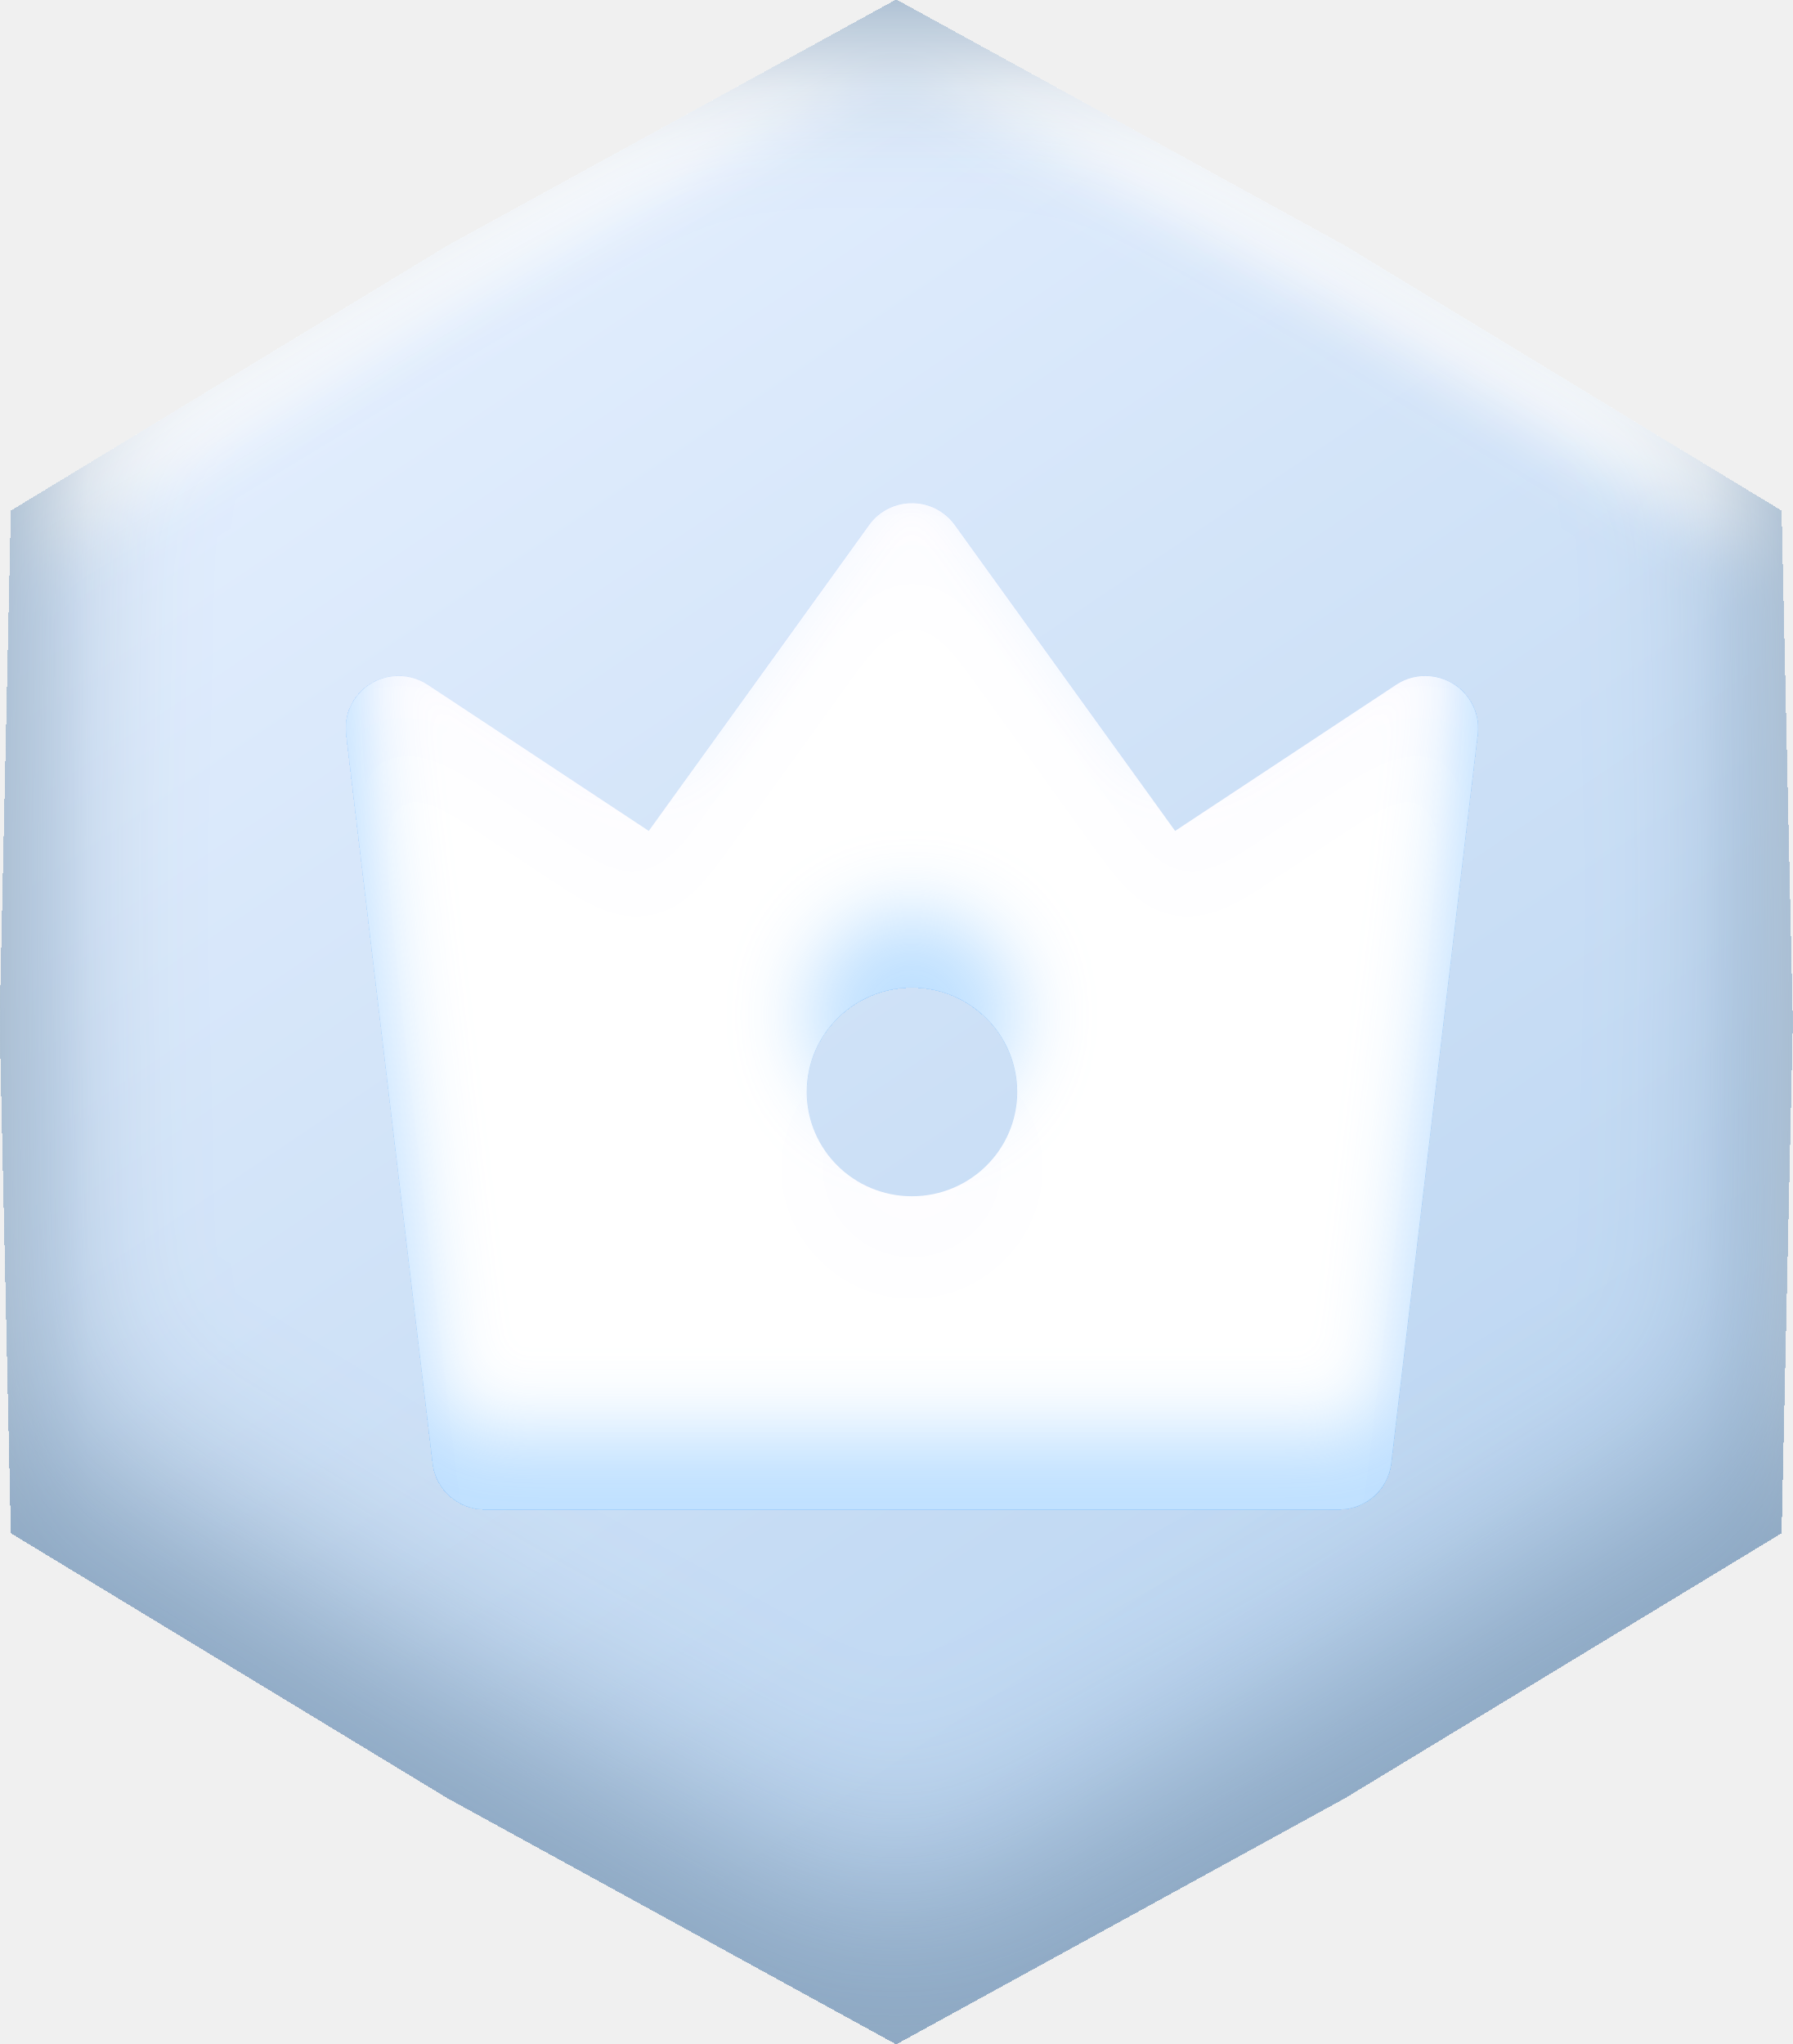
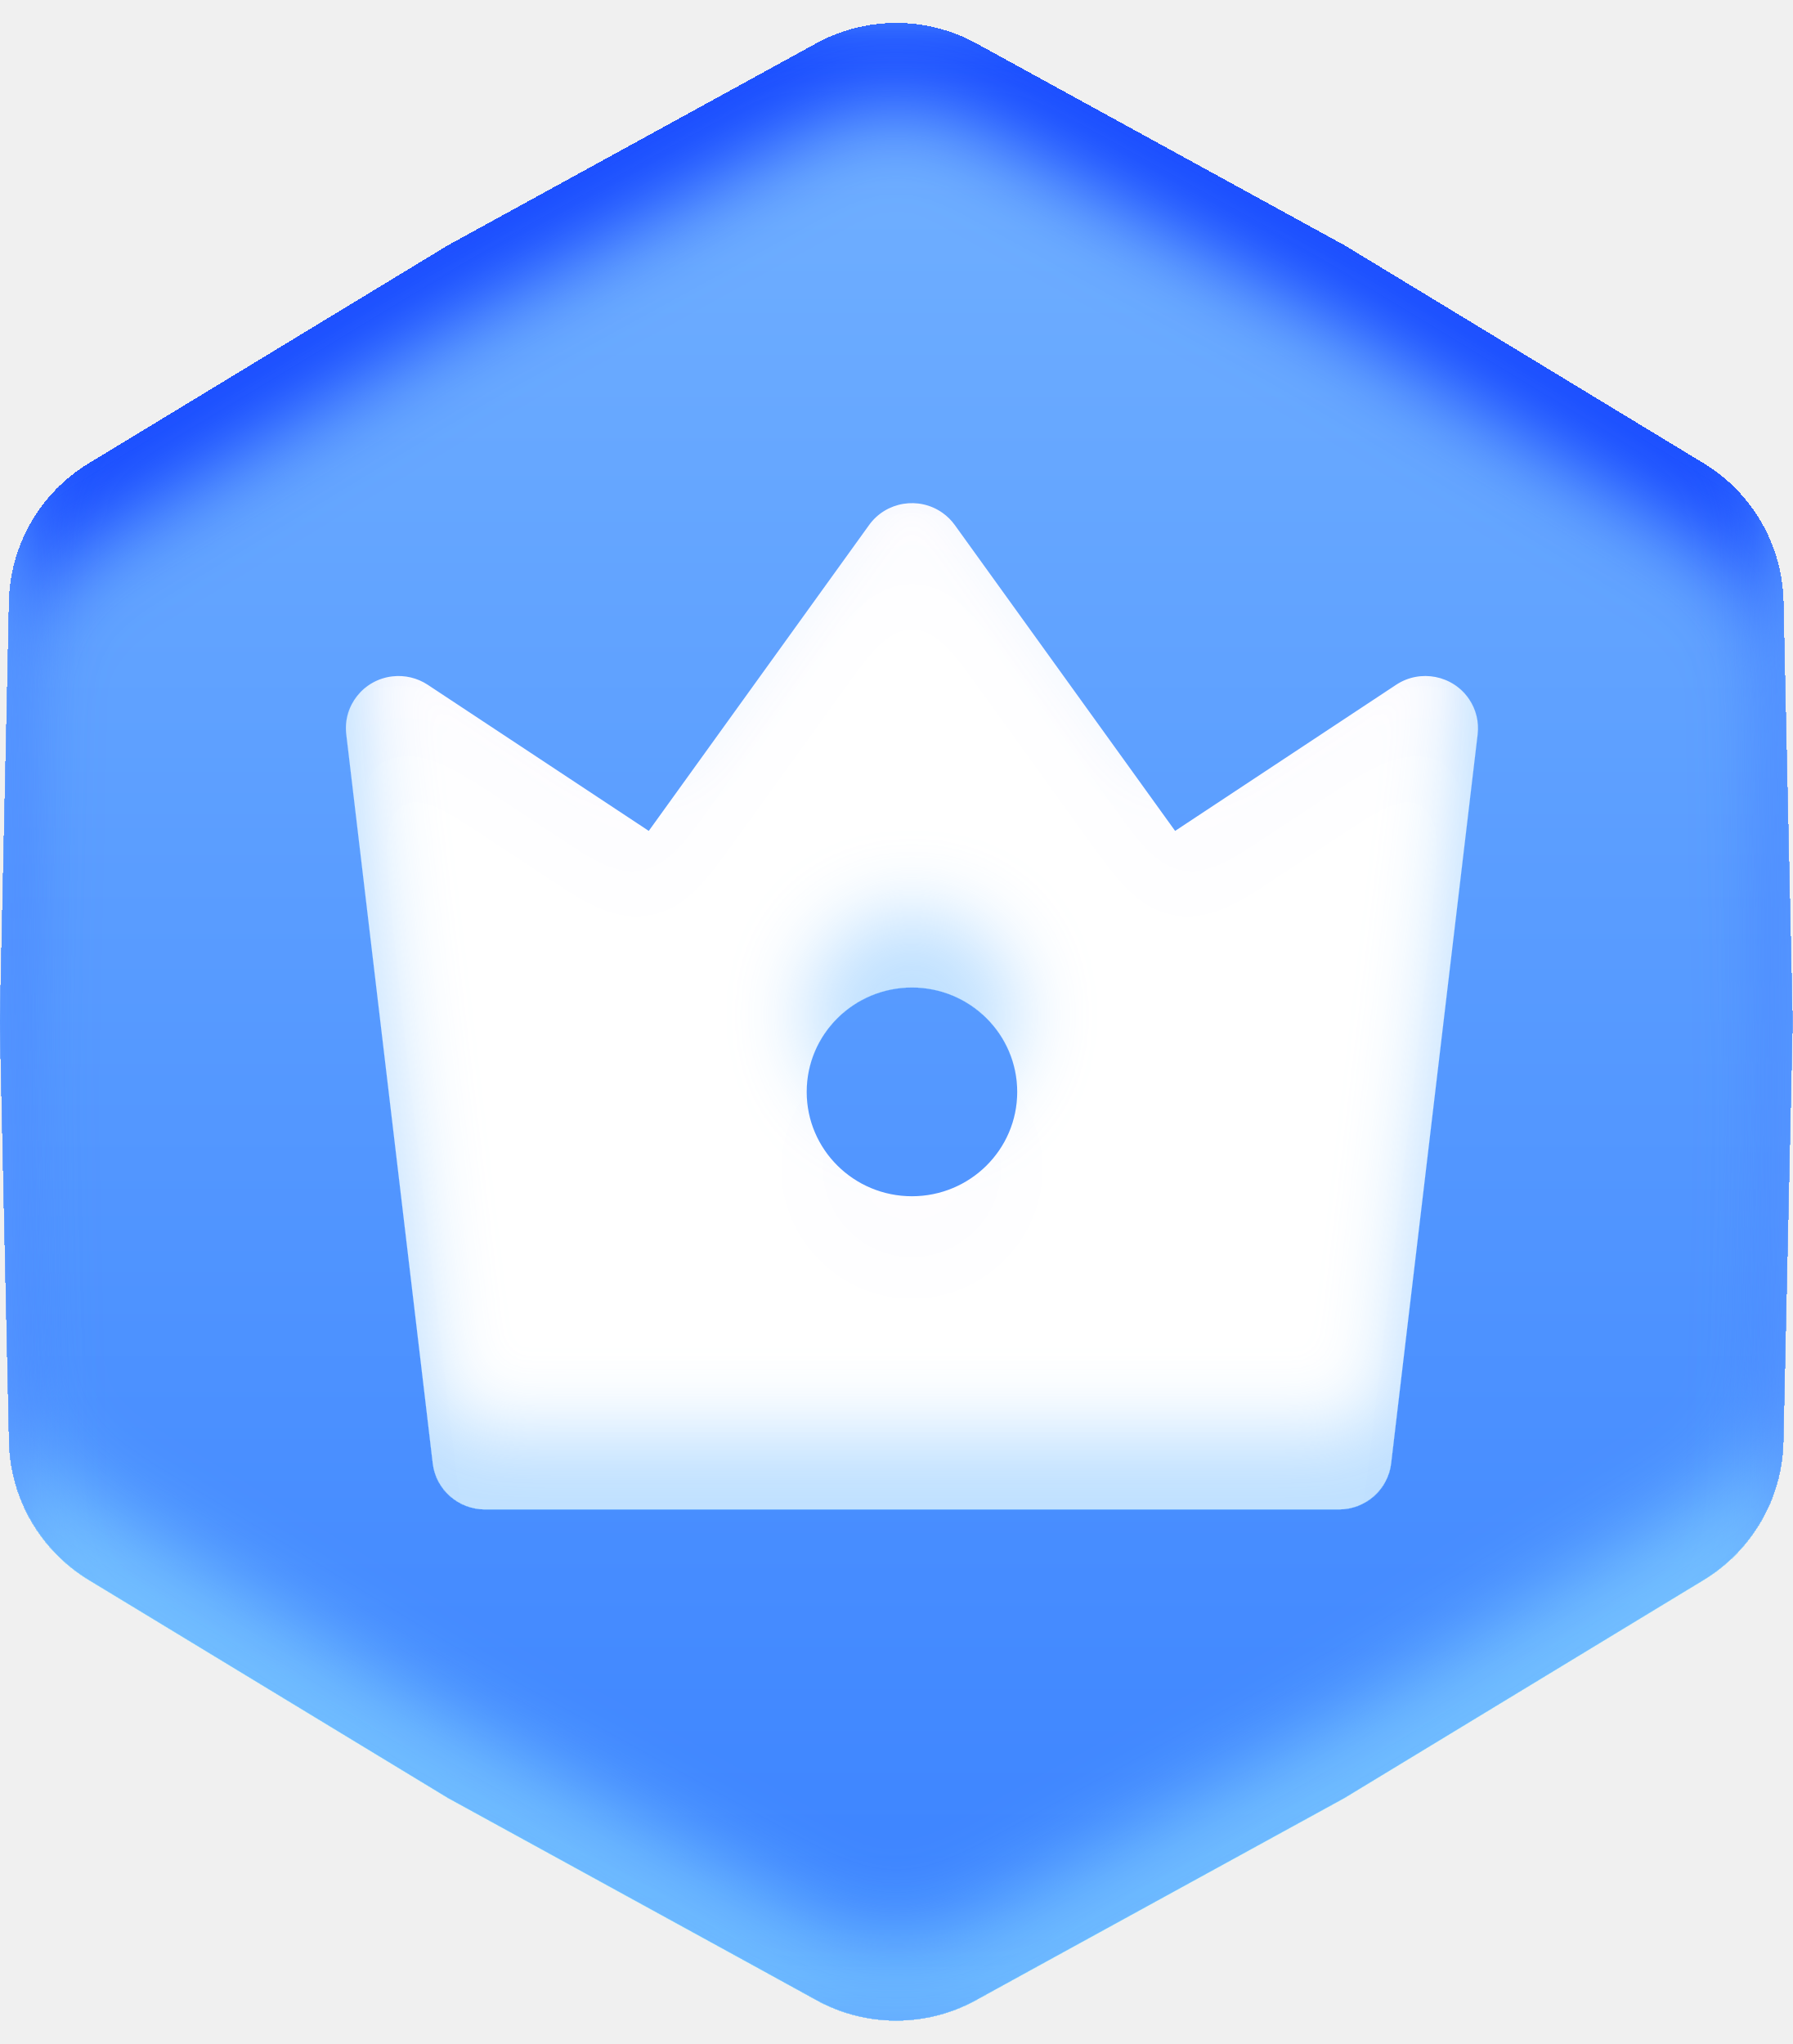
<svg xmlns="http://www.w3.org/2000/svg" width="57" height="65" viewBox="0 0 57 65" fill="none">
-   <g filter="url(#filter0_ii_178_143)">
-     <path d="M28.5 0L42.75 7.815L56.643 16.249L57 32.497L56.643 48.746L42.75 57.179L28.5 64.994L14.25 57.179L0.357 48.746L0 32.497L0.357 16.249L14.25 7.815L28.5 0Z" fill="url(#paint0_linear_178_143)" />
+   <g filter="url(#filter0_ii_1328_1073)">
+     <path d="M25.961 1.393C27.543 0.525 29.457 0.525 31.039 1.393L42.75 7.815L54.168 14.746C55.71 15.682 56.667 17.34 56.707 19.144L57 32.497L56.707 45.851C56.667 47.654 55.71 49.312 54.168 50.248L42.75 57.179L31.039 63.602C29.457 64.469 27.543 64.469 25.961 63.602L14.25 57.179L2.832 50.248C1.29 49.312 0.333 47.654 0.293 45.851L0 32.497L0.293 19.144C0.333 17.34 1.29 15.682 2.832 14.746L14.25 7.815L25.961 1.393Z" fill="url(#paint0_linear_1328_1073)" />
  </g>
-   <g filter="url(#filter1_ii_178_143)">
+   <g filter="url(#filter1_ii_1328_1073)">
    <path d="M13.602 21.776L20.631 26.423L27.638 16.695C28.175 15.949 29.221 15.777 29.973 16.309C30.123 16.416 30.255 16.546 30.362 16.695L37.369 26.423L44.398 21.776C45.167 21.268 46.206 21.474 46.719 22.237C46.939 22.564 47.035 22.96 46.989 23.351L44.238 46.534C44.139 47.37 43.425 48 42.576 48H15.424C14.576 48 13.861 47.37 13.762 46.534L11.012 23.351C10.904 22.441 11.56 21.616 12.478 21.509C12.873 21.463 13.272 21.558 13.602 21.776ZM29 38.041C30.849 38.041 32.348 36.555 32.348 34.722C32.348 32.889 30.849 31.402 29 31.402C27.151 31.402 25.653 32.889 25.653 34.722C25.653 36.555 27.151 38.041 29 38.041Z" fill="white" />
  </g>
  <defs>
-     <filter id="filter0_ii_178_143" x="0" y="-4" width="57" height="70.994" filterUnits="userSpaceOnUse" color-interpolation-filters="sRGB">
+     <filter id="filter0_ii_1328_1073" x="0" y="-1.898" width="57" height="68.79" filterUnits="userSpaceOnUse" color-interpolation-filters="sRGB">
      <feFlood flood-opacity="0" result="BackgroundImageFix" />
      <feBlend mode="normal" in="SourceGraphic" in2="BackgroundImageFix" result="shape" />
      <feColorMatrix in="SourceAlpha" type="matrix" values="0 0 0 0 0 0 0 0 0 0 0 0 0 0 0 0 0 0 127 0" result="hardAlpha" />
-       <feOffset dy="2" />
-       <feGaussianBlur stdDeviation="1" />
+       <feOffset dy="2.64" />
+       <feGaussianBlur stdDeviation="1.32" />
      <feComposite in2="hardAlpha" operator="arithmetic" k2="-1" k3="1" />
-       <feColorMatrix type="matrix" values="0 0 0 0 1 0 0 0 0 1 0 0 0 0 1 0 0 0 1 0" />
-       <feBlend mode="normal" in2="shape" result="effect1_innerShadow_178_143" />
+       <feColorMatrix type="matrix" values="0 0 0 0 0.094 0 0 0 0 0.294 0 0 0 0 1 0 0 0 1 0" />
+       <feBlend mode="normal" in2="shape" result="effect1_innerShadow_1328_1073" />
      <feColorMatrix in="SourceAlpha" type="matrix" values="0 0 0 0 0 0 0 0 0 0 0 0 0 0 0 0 0 0 127 0" result="hardAlpha" />
-       <feOffset dy="-4" />
-       <feGaussianBlur stdDeviation="3" />
+       <feOffset dy="-2.64" />
+       <feGaussianBlur stdDeviation="1.32" />
      <feComposite in2="hardAlpha" operator="arithmetic" k2="-1" k3="1" />
-       <feColorMatrix type="matrix" values="0 0 0 0 0.545 0 0 0 0 0.651 0 0 0 0 0.757 0 0 0 1 0" />
-       <feBlend mode="normal" in2="effect1_innerShadow_178_143" result="effect2_innerShadow_178_143" />
+       <feColorMatrix type="matrix" values="0 0 0 0 0.655 0 0 0 0 0.98 0 0 0 0 1 0 0 0 0.47 0" />
+       <feBlend mode="normal" in2="effect1_innerShadow_1328_1073" result="effect2_innerShadow_1328_1073" />
    </filter>
-     <filter id="filter1_ii_178_143" x="11" y="13.553" width="36" height="36.893" filterUnits="userSpaceOnUse" color-interpolation-filters="sRGB">
+     <filter id="filter1_ii_1328_1073" x="11" y="13.553" width="36" height="36.893" filterUnits="userSpaceOnUse" color-interpolation-filters="sRGB">
      <feFlood flood-opacity="0" result="BackgroundImageFix" />
      <feBlend mode="normal" in="SourceGraphic" in2="BackgroundImageFix" result="shape" />
      <feColorMatrix in="SourceAlpha" type="matrix" values="0 0 0 0 0 0 0 0 0 0 0 0 0 0 0 0 0 0 127 0" result="hardAlpha" />
      <feOffset dy="2.447" />
      <feGaussianBlur stdDeviation="1.223" />
      <feComposite in2="hardAlpha" operator="arithmetic" k2="-1" k3="1" />
      <feColorMatrix type="matrix" values="0 0 0 0 0.222 0 0 0 0 0.096 0 0 0 0 1 0 0 0 0.01 0" />
-       <feBlend mode="normal" in2="shape" result="effect1_innerShadow_178_143" />
+       <feBlend mode="normal" in2="shape" result="effect1_innerShadow_1328_1073" />
      <feColorMatrix in="SourceAlpha" type="matrix" values="0 0 0 0 0 0 0 0 0 0 0 0 0 0 0 0 0 0 127 0" result="hardAlpha" />
      <feOffset dy="-2.447" />
      <feGaussianBlur stdDeviation="1.223" />
      <feComposite in2="hardAlpha" operator="arithmetic" k2="-1" k3="1" />
      <feColorMatrix type="matrix" values="0 0 0 0 0.467 0 0 0 0 0.744 0 0 0 0 1 0 0 0 0.47 0" />
-       <feBlend mode="normal" in2="effect1_innerShadow_178_143" result="effect2_innerShadow_178_143" />
+       <feBlend mode="normal" in2="effect1_innerShadow_1328_1073" result="effect2_innerShadow_1328_1073" />
    </filter>
-     <linearGradient id="paint0_linear_178_143" x1="55" y1="61.37" x2="18.379" y2="6.961" gradientUnits="userSpaceOnUse">
-       <stop stop-color="#B3D0EE" />
-       <stop offset="1" stop-color="#E1EDFD" />
+     <linearGradient id="paint0_linear_1328_1073" x1="28.5" y1="0" x2="28.5" y2="64.994" gradientUnits="userSpaceOnUse">
+       <stop stop-color="#73B2FF" />
+       <stop offset="1" stop-color="#3981FF" />
    </linearGradient>
  </defs>
</svg>
